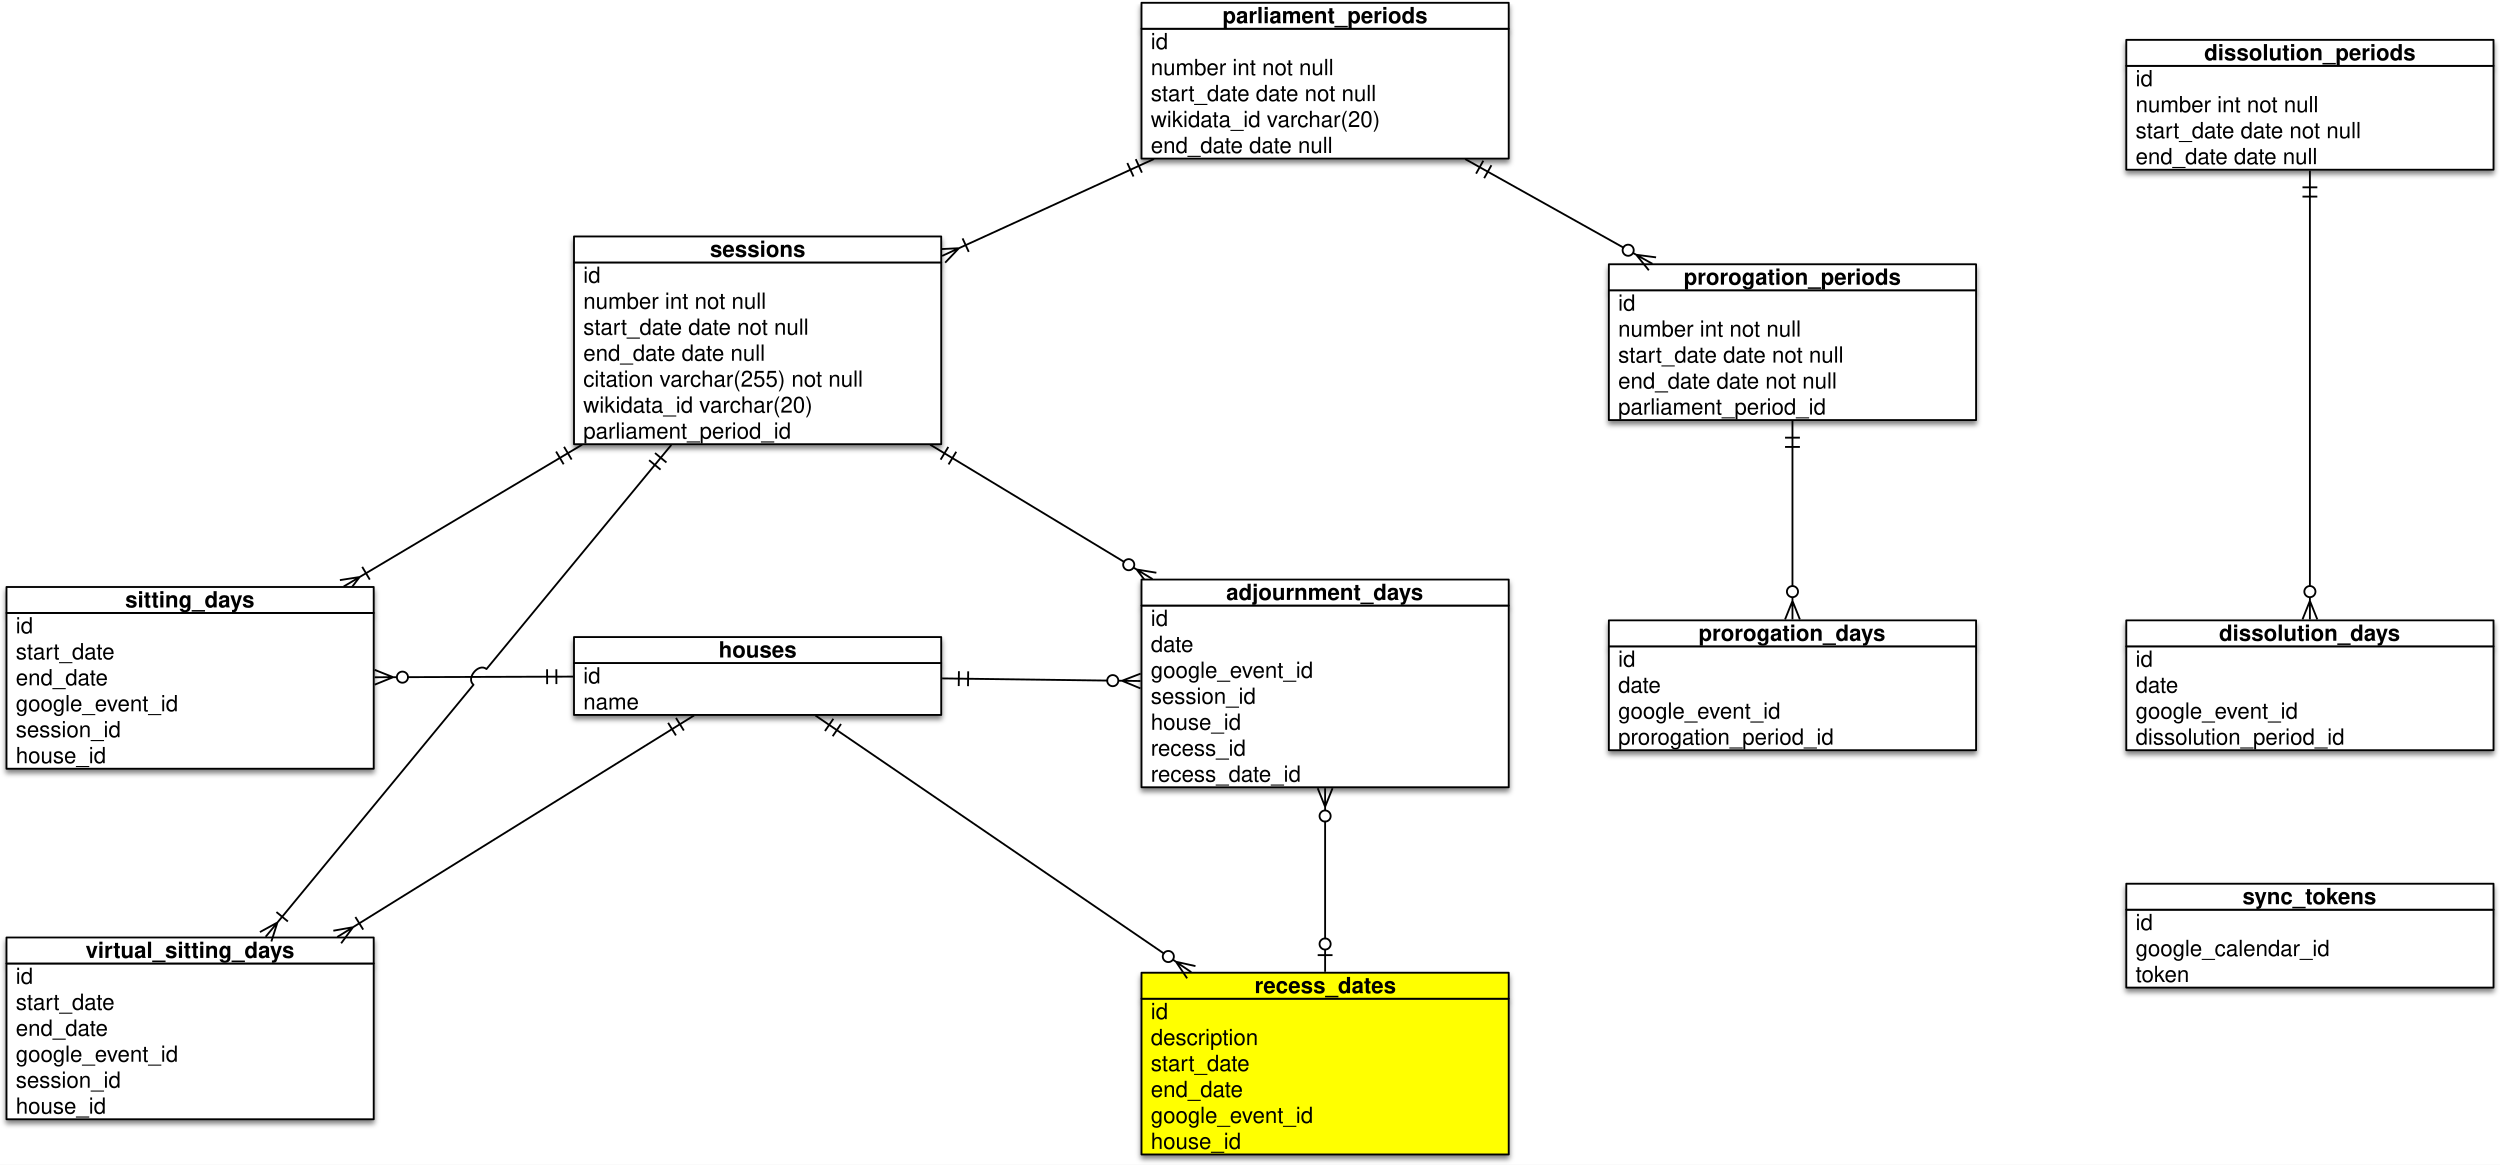
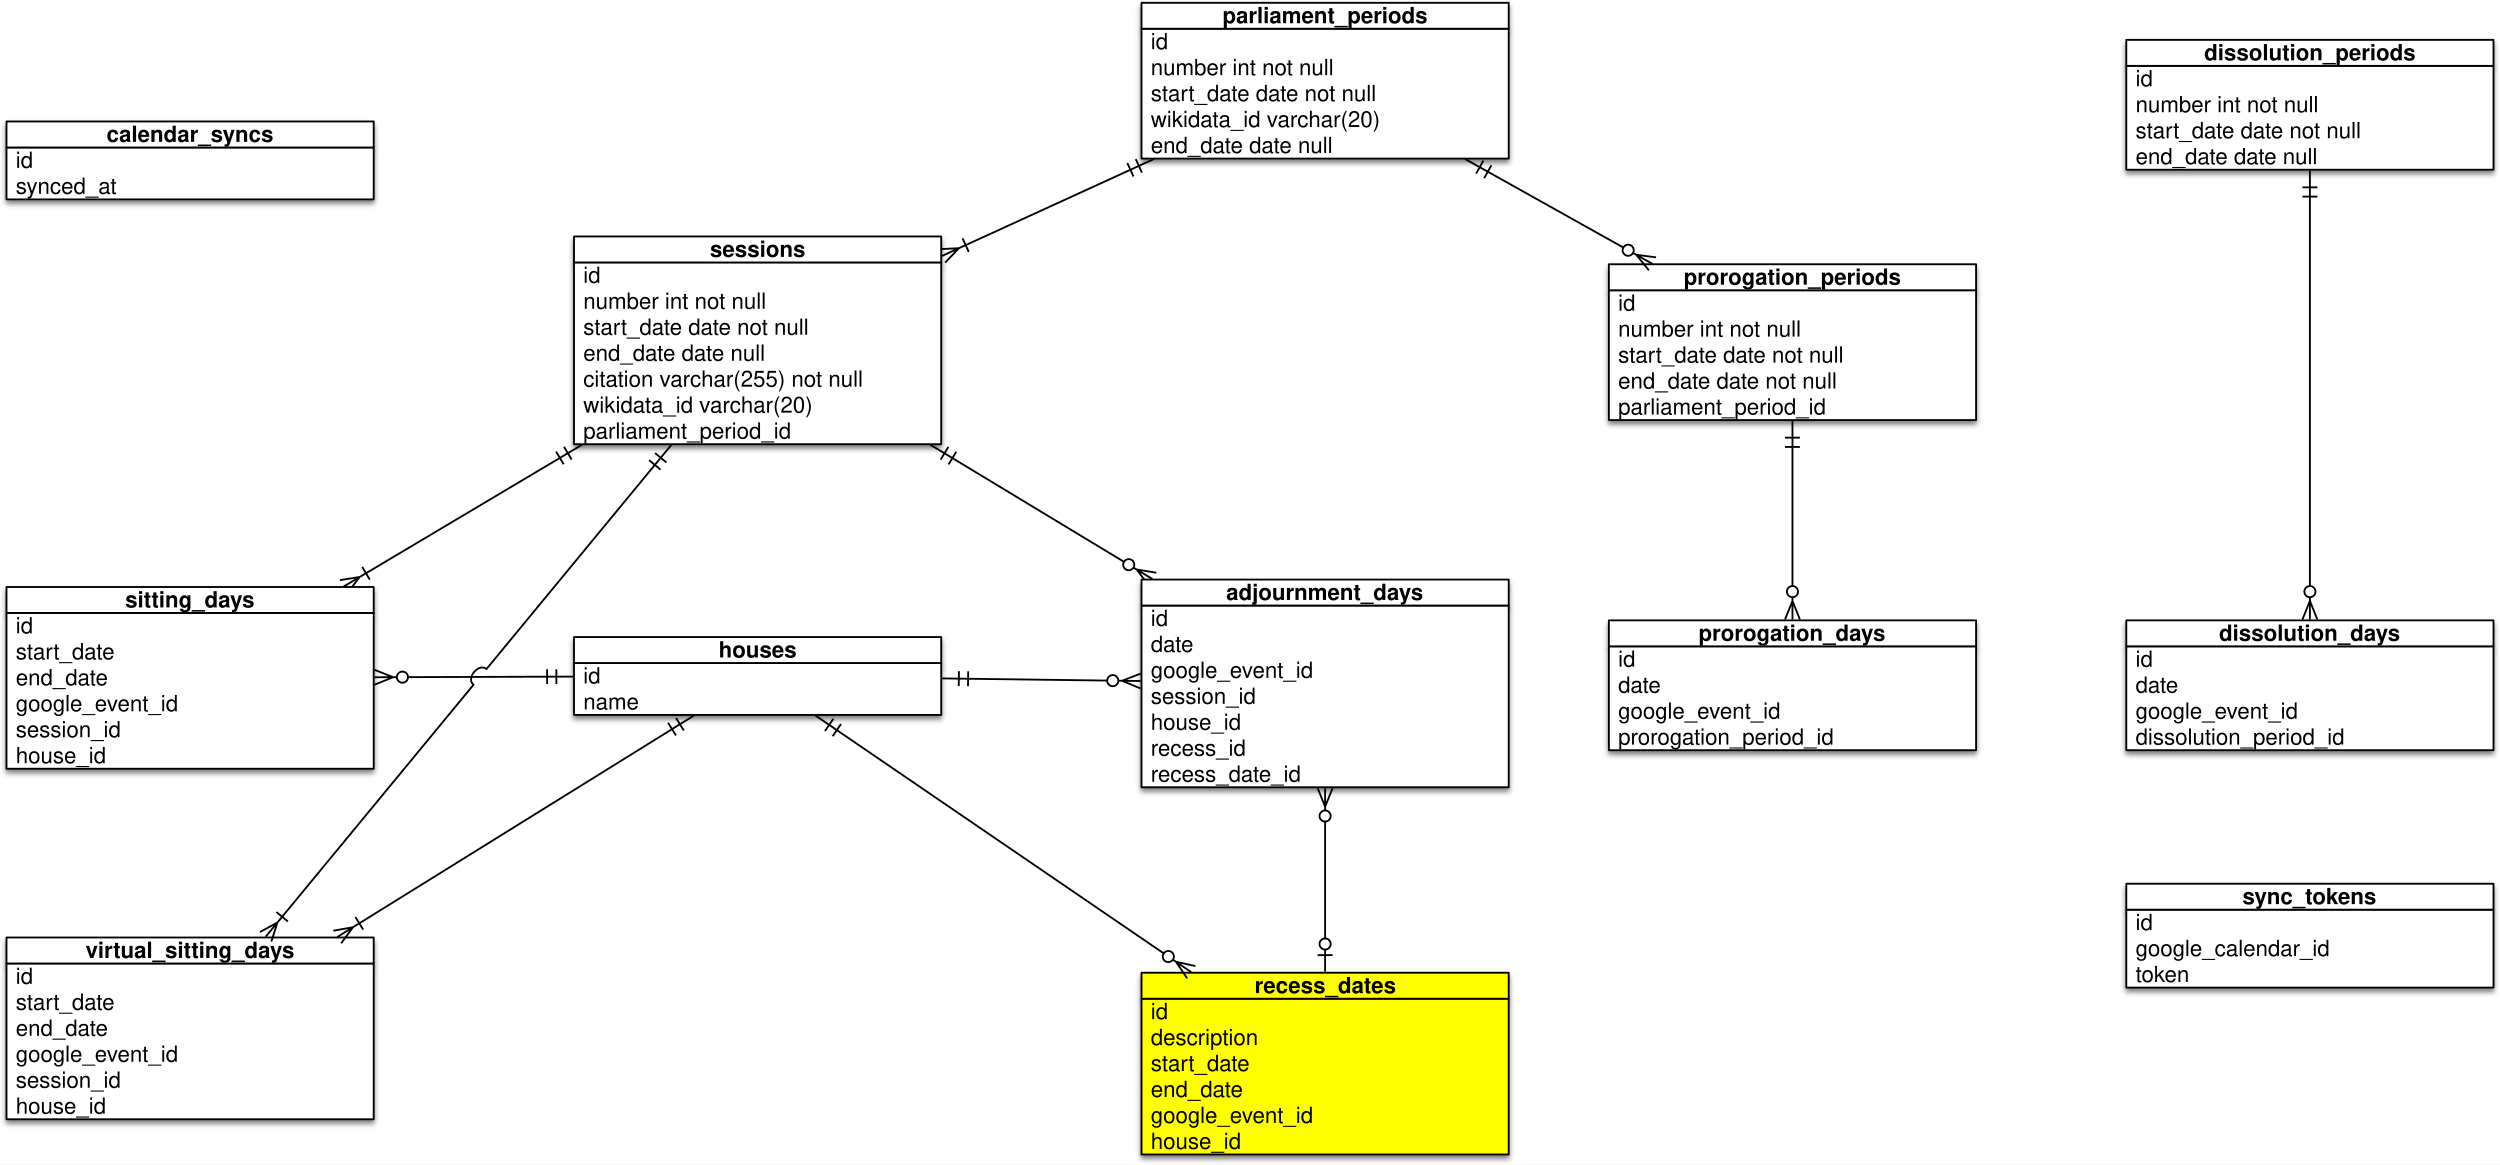
<svg xmlns="http://www.w3.org/2000/svg" version="1.1" viewBox="23.5 7.5 1348 628" width="1348" height="628">
  <defs>
    <filter id="Shadow" filterUnits="userSpaceOnUse" x="-111.3" y="-55.3">
      <feGaussianBlur in="SourceAlpha" result="blur" stdDeviation="1.308" />
      <feOffset in="blur" result="offset" dx="0" dy="2" />
      <feFlood flood-color="black" flood-opacity=".5" result="flood" />
      <feComposite in="flood" in2="offset" operator="in" />
    </filter>
    <marker orient="auto" overflow="visible" markerUnits="strokeWidth" id="CrowBar_Marker" stroke-linejoin="miter" stroke-miterlimit="10" viewBox="-1 -5 16 10" markerWidth="16" markerHeight="10" color="black">
      <g>
        <path d="M 14 0 L 0 0 M 14 4 L 4 0 L 14 -4 M 0 4 L 0 -4" fill="none" stroke="currentColor" stroke-width="1" />
      </g>
    </marker>
    <marker orient="auto" overflow="visible" markerUnits="strokeWidth" id="DoubleBar_Marker" stroke-linejoin="miter" stroke-miterlimit="10" viewBox="-15 -5 16 10" markerWidth="16" markerHeight="10" color="black">
      <g>
        <path d="M -14 0 L 0 0 M -5 -4 L -5 4 M 0 -4 L 0 4" fill="none" stroke="currentColor" stroke-width="1" />
      </g>
    </marker>
    <marker orient="auto" overflow="visible" markerUnits="strokeWidth" id="CrowBall_Marker" stroke-linejoin="miter" stroke-miterlimit="10" viewBox="-1 -5 20 10" markerWidth="20" markerHeight="10" color="black">
      <g>
        <path d="M 18 0 L 6 0 M 18 4 L 8 0 L 18 -4 M .879 2.121 C -.293 .95 -.293 -.95 .879 -2.121 C 2.05 -3.293 3.95 -3.293 5.121 -2.121 C 6.293 -.95 6.293 .95 5.121 2.121 C 3.95 3.293 2.05 3.293 .879 2.121" fill="none" stroke="currentColor" stroke-width="1" />
      </g>
    </marker>
    <marker orient="auto" overflow="visible" markerUnits="strokeWidth" id="BarBall_Marker" stroke-linejoin="miter" stroke-miterlimit="10" viewBox="-19 -5 20 10" markerWidth="20" markerHeight="10" color="black">
      <g>
        <path d="M -18 0 L -6 0 M -9 -4 L -9 4 M -.879 -2.121 C .293 -.95 .293 .95 -.879 2.121 C -2.05 3.293 -3.95 3.293 -5.121 2.121 C -6.293 .95 -6.293 -.95 -5.121 -2.121 C -3.95 -3.293 -2.05 -3.293 -.879 -2.121" fill="none" stroke="currentColor" stroke-width="1" />
      </g>
    </marker>
  </defs>
-   <g id="Canvas_1" stroke-opacity="1" stroke="none" stroke-dasharray="none" fill="none" fill-opacity="1">
+   <g id="Canvas_1" stroke-dasharray="none" fill="none" fill-opacity="1" stroke-opacity="1" stroke="none">
    <rect fill="white" x="23.5" y="7.5" width="1348" height="628" />
    <g id="Canvas_1_Layer_1">
      <g id="Graphic_34_shadow" filter="url(#Shadow)">
        <rect x="639" y="9" width="198" height="14" fill="white" />
        <rect x="639" y="9" width="198" height="14" stroke="black" stroke-linecap="round" stroke-linejoin="round" stroke-width="1" />
      </g>
      <g id="Graphic_35_shadow" filter="url(#Shadow)">
        <rect x="639" y="23" width="198" height="70" fill="white" />
        <rect x="639" y="23" width="198" height="70" stroke="black" stroke-linecap="round" stroke-linejoin="round" stroke-width="1" />
      </g>
      <g id="Graphic_70_shadow" filter="url(#Shadow)">
        <rect x="891" y="150" width="198" height="14" fill="white" />
        <rect x="891" y="150" width="198" height="14" stroke="black" stroke-linecap="round" stroke-linejoin="round" stroke-width="1" />
      </g>
      <g id="Graphic_71_shadow" filter="url(#Shadow)">
        <rect x="891" y="164" width="198" height="70" fill="white" />
        <rect x="891" y="164" width="198" height="70" stroke="black" stroke-linecap="round" stroke-linejoin="round" stroke-width="1" />
      </g>
      <g id="Graphic_73_shadow" filter="url(#Shadow)">
        <rect x="333" y="135" width="198" height="14" fill="white" />
        <rect x="333" y="135" width="198" height="14" stroke="black" stroke-linecap="round" stroke-linejoin="round" stroke-width="1" />
      </g>
      <g id="Graphic_74_shadow" filter="url(#Shadow)">
        <rect x="333" y="149" width="198" height="98" fill="white" />
        <rect x="333" y="149" width="198" height="98" stroke="black" stroke-linecap="round" stroke-linejoin="round" stroke-width="1" />
      </g>
      <g id="Graphic_77_shadow" filter="url(#Shadow)">
        <rect x="333" y="351" width="198" height="14" fill="white" />
        <rect x="333" y="351" width="198" height="14" stroke="black" stroke-linecap="round" stroke-linejoin="round" stroke-width="1" />
      </g>
      <g id="Graphic_78_shadow" filter="url(#Shadow)">
        <rect x="333" y="365" width="198" height="28" fill="white" />
        <rect x="333" y="365" width="198" height="28" stroke="black" stroke-linecap="round" stroke-linejoin="round" stroke-width="1" />
      </g>
      <g id="Graphic_80_shadow" filter="url(#Shadow)">
        <rect x="639" y="320" width="198" height="14" fill="white" />
        <rect x="639" y="320" width="198" height="14" stroke="black" stroke-linecap="round" stroke-linejoin="round" stroke-width="1" />
      </g>
      <g id="Graphic_81_shadow" filter="url(#Shadow)">
        <rect x="639" y="334" width="198" height="98" fill="white" />
        <rect x="639" y="334" width="198" height="98" stroke="black" stroke-linecap="round" stroke-linejoin="round" stroke-width="1" />
      </g>
      <g id="Graphic_86_shadow" filter="url(#Shadow)">
        <rect x="27" y="324" width="198" height="14" fill="white" />
        <rect x="27" y="324" width="198" height="14" stroke="black" stroke-linecap="round" stroke-linejoin="round" stroke-width="1" />
      </g>
      <g id="Graphic_87_shadow" filter="url(#Shadow)">
        <rect x="27" y="338" width="198" height="84" fill="white" />
        <rect x="27" y="338" width="198" height="84" stroke="black" stroke-linecap="round" stroke-linejoin="round" stroke-width="1" />
      </g>
      <g id="Graphic_95_shadow" filter="url(#Shadow)">
        <rect x="891" y="342" width="198" height="14" fill="white" />
        <rect x="891" y="342" width="198" height="14" stroke="black" stroke-linecap="round" stroke-linejoin="round" stroke-width="1" />
      </g>
      <g id="Graphic_96_shadow" filter="url(#Shadow)">
        <rect x="891" y="356" width="198" height="56" fill="white" />
        <rect x="891" y="356" width="198" height="56" stroke="black" stroke-linecap="round" stroke-linejoin="round" stroke-width="1" />
      </g>
      <g id="Graphic_100_shadow" filter="url(#Shadow)">
        <rect x="1170" y="29" width="198" height="14" fill="white" />
        <rect x="1170" y="29" width="198" height="14" stroke="black" stroke-linecap="round" stroke-linejoin="round" stroke-width="1" />
      </g>
      <g id="Graphic_101_shadow" filter="url(#Shadow)">
        <rect x="1170" y="43" width="198" height="56" fill="white" />
        <rect x="1170" y="43" width="198" height="56" stroke="black" stroke-linecap="round" stroke-linejoin="round" stroke-width="1" />
      </g>
      <g id="Graphic_103_shadow" filter="url(#Shadow)">
        <rect x="1170" y="342" width="198" height="14" fill="white" />
        <rect x="1170" y="342" width="198" height="14" stroke="black" stroke-linecap="round" stroke-linejoin="round" stroke-width="1" />
      </g>
      <g id="Graphic_104_shadow" filter="url(#Shadow)">
        <rect x="1170" y="356" width="198" height="56" fill="white" />
        <rect x="1170" y="356" width="198" height="56" stroke="black" stroke-linecap="round" stroke-linejoin="round" stroke-width="1" />
      </g>
      <g id="Graphic_108_shadow" filter="url(#Shadow)">
        <rect x="1170" y="484" width="198" height="14" fill="white" />
        <rect x="1170" y="484" width="198" height="14" stroke="black" stroke-linecap="round" stroke-linejoin="round" stroke-width="1" />
      </g>
      <g id="Graphic_109_shadow" filter="url(#Shadow)">
        <rect x="1170" y="498" width="198" height="42" fill="white" />
        <rect x="1170" y="498" width="198" height="42" stroke="black" stroke-linecap="round" stroke-linejoin="round" stroke-width="1" />
      </g>
      <g id="Graphic_111_shadow" filter="url(#Shadow)">
        <rect x="27" y="513" width="198" height="14" fill="white" />
        <rect x="27" y="513" width="198" height="14" stroke="black" stroke-linecap="round" stroke-linejoin="round" stroke-width="1" />
      </g>
      <g id="Graphic_112_shadow" filter="url(#Shadow)">
        <rect x="27" y="527" width="198" height="84" fill="white" />
        <rect x="27" y="527" width="198" height="84" stroke="black" stroke-linecap="round" stroke-linejoin="round" stroke-width="1" />
      </g>
      <g id="Graphic_121_shadow" filter="url(#Shadow)">
        <rect x="639" y="532" width="198" height="14" fill="yellow" />
        <rect x="639" y="532" width="198" height="14" stroke="black" stroke-linecap="round" stroke-linejoin="round" stroke-width="1" />
      </g>
      <g id="Graphic_122_shadow" filter="url(#Shadow)">
        <rect x="639" y="546" width="198" height="84" fill="yellow" />
        <rect x="639" y="546" width="198" height="84" stroke="black" stroke-linecap="round" stroke-linejoin="round" stroke-width="1" />
      </g>
+       <g id="Graphic_126_shadow" filter="url(#Shadow)">
+         <rect x="27" y="73" width="198" height="14" fill="white" />
+         <rect x="27" y="73" width="198" height="14" stroke="black" stroke-linecap="round" stroke-linejoin="round" stroke-width="1" />
+       </g>
+       <g id="Graphic_127_shadow" filter="url(#Shadow)">
+         <rect x="27" y="87" width="198" height="28" fill="white" />
+         <rect x="27" y="87" width="198" height="28" stroke="black" stroke-linecap="round" stroke-linejoin="round" stroke-width="1" />
+       </g>
      <g id="Line_46">
        <line x1="325.384" y1="254.412" x2="220.847" y2="316.588" marker-end="url(#CrowBar_Marker)" marker-start="url(#DoubleBar_Marker)" stroke="black" stroke-linecap="round" stroke-linejoin="round" stroke-width="1" />
      </g>
      <g id="Line_47">
        <line x1="318.5" y1="372.371" x2="243.5" y2="372.616" marker-end="url(#CrowBall_Marker)" marker-start="url(#DoubleBar_Marker)" stroke="black" stroke-linecap="round" stroke-linejoin="round" stroke-width="1" />
      </g>
      <g id="Line_58">
        <line x1="545.499" y1="373.484" x2="620.502" y2="374.464" marker-end="url(#CrowBall_Marker)" marker-start="url(#DoubleBar_Marker)" stroke="black" stroke-linecap="round" stroke-linejoin="round" stroke-width="1" />
      </g>
      <g id="Line_64">
        <line x1="633.014" y1="99.033" x2="544.186" y2="139.673" marker-end="url(#CrowBar_Marker)" marker-start="url(#DoubleBar_Marker)" stroke="black" stroke-linecap="round" stroke-linejoin="round" stroke-width="1" />
      </g>
      <g id="Line_65">
        <line x1="537.036" y1="254.502" x2="629.541" y2="310.429" marker-end="url(#CrowBall_Marker)" marker-start="url(#DoubleBar_Marker)" stroke="black" stroke-linecap="round" stroke-linejoin="round" stroke-width="1" />
      </g>
      <g id="Group_33">
        <g id="Graphic_35">
          <rect x="639" y="23" width="198" height="70" fill="white" />
          <rect x="639" y="23" width="198" height="70" stroke="black" stroke-linecap="round" stroke-linejoin="round" stroke-width="1" />
          <text transform="translate(644 23)" fill="black">
-             <tspan font-family="Helvetica" font-size="12" fill="black" x="0" y="11">id</tspan>
-             <tspan font-family="Helvetica" font-size="12" fill="black" x="0" y="25">number int not null</tspan>
-             <tspan font-family="Helvetica" font-size="12" fill="black" x="0" y="39">start_date date not null</tspan>
-             <tspan font-family="Helvetica" font-size="12" fill="black" x="0" y="53">wikidata_id varchar(20)</tspan>
-             <tspan font-family="Helvetica" font-size="12" fill="black" x="0" y="67">end_date date null</tspan>
+             <tspan font-family="Helvetica" font-size="12" fill="black" x="0" y="11" xml:space="preserve">id</tspan>
+             <tspan font-family="Helvetica" font-size="12" fill="black" x="0" y="25" xml:space="preserve">number int not null</tspan>
+             <tspan font-family="Helvetica" font-size="12" fill="black" x="0" y="39" xml:space="preserve">start_date date not null</tspan>
+             <tspan font-family="Helvetica" font-size="12" fill="black" x="0" y="53" xml:space="preserve">wikidata_id varchar(20)</tspan>
+             <tspan font-family="Helvetica" font-size="12" fill="black" x="0" y="67" xml:space="preserve">end_date date null</tspan>
          </text>
        </g>
        <g id="Graphic_34">
          <rect x="639" y="9" width="198" height="14" fill="white" />
          <rect x="639" y="9" width="198" height="14" stroke="black" stroke-linecap="round" stroke-linejoin="round" stroke-width="1" />
          <text transform="translate(644 9)" fill="black">
-             <tspan font-family="Helvetica" font-weight="bold" font-size="12" fill="black" x="38.649" y="11">parliament_periods</tspan>
+             <tspan font-family="Helvetica" font-weight="bold" font-size="12" fill="black" x="38.649" y="11" xml:space="preserve">parliament_periods</tspan>
          </text>
        </g>
      </g>
      <g id="Group_69">
        <g id="Graphic_71">
          <rect x="891" y="164" width="198" height="70" fill="white" />
          <rect x="891" y="164" width="198" height="70" stroke="black" stroke-linecap="round" stroke-linejoin="round" stroke-width="1" />
          <text transform="translate(896 164)" fill="black">
-             <tspan font-family="Helvetica" font-size="12" fill="black" x="0" y="11">id</tspan>
-             <tspan font-family="Helvetica" font-size="12" fill="black" x="0" y="25">number int not null</tspan>
-             <tspan font-family="Helvetica" font-size="12" fill="black" x="0" y="39">start_date date not null</tspan>
-             <tspan font-family="Helvetica" font-size="12" fill="black" x="0" y="53">end_date date not null</tspan>
-             <tspan font-family="Helvetica" font-size="12" fill="black" x="0" y="67">parliament_period_id</tspan>
+             <tspan font-family="Helvetica" font-size="12" fill="black" x="0" y="11" xml:space="preserve">id</tspan>
+             <tspan font-family="Helvetica" font-size="12" fill="black" x="0" y="25" xml:space="preserve">number int not null</tspan>
+             <tspan font-family="Helvetica" font-size="12" fill="black" x="0" y="39" xml:space="preserve">start_date date not null</tspan>
+             <tspan font-family="Helvetica" font-size="12" fill="black" x="0" y="53" xml:space="preserve">end_date date not null</tspan>
+             <tspan font-family="Helvetica" font-size="12" fill="black" x="0" y="67" xml:space="preserve">parliament_period_id</tspan>
          </text>
        </g>
        <g id="Graphic_70">
          <rect x="891" y="150" width="198" height="14" fill="white" />
          <rect x="891" y="150" width="198" height="14" stroke="black" stroke-linecap="round" stroke-linejoin="round" stroke-width="1" />
          <text transform="translate(896 150)" fill="black">
-             <tspan font-family="Helvetica" font-weight="bold" font-size="12" fill="black" x="35.33" y="11">prorogation_periods</tspan>
+             <tspan font-family="Helvetica" font-weight="bold" font-size="12" fill="black" x="35.33" y="11" xml:space="preserve">prorogation_periods</tspan>
          </text>
        </g>
      </g>
      <g id="Group_72">
        <g id="Graphic_74">
          <rect x="333" y="149" width="198" height="98" fill="white" />
          <rect x="333" y="149" width="198" height="98" stroke="black" stroke-linecap="round" stroke-linejoin="round" stroke-width="1" />
          <text transform="translate(338 149)" fill="black">
-             <tspan font-family="Helvetica" font-size="12" fill="black" x="0" y="11">id</tspan>
-             <tspan font-family="Helvetica" font-size="12" fill="black" x="0" y="25">number int not null</tspan>
-             <tspan font-family="Helvetica" font-size="12" fill="black" x="0" y="39">start_date date not null</tspan>
-             <tspan font-family="Helvetica" font-size="12" fill="black" x="0" y="53">end_date date null</tspan>
-             <tspan font-family="Helvetica" font-size="12" fill="black" x="0" y="67">citation varchar(255) not null</tspan>
-             <tspan font-family="Helvetica" font-size="12" fill="black" x="0" y="81">wikidata_id varchar(20)</tspan>
-             <tspan font-family="Helvetica" font-size="12" fill="black" x="0" y="95">parliament_period_id</tspan>
+             <tspan font-family="Helvetica" font-size="12" fill="black" x="0" y="11" xml:space="preserve">id</tspan>
+             <tspan font-family="Helvetica" font-size="12" fill="black" x="0" y="25" xml:space="preserve">number int not null</tspan>
+             <tspan font-family="Helvetica" font-size="12" fill="black" x="0" y="39" xml:space="preserve">start_date date not null</tspan>
+             <tspan font-family="Helvetica" font-size="12" fill="black" x="0" y="53" xml:space="preserve">end_date date null</tspan>
+             <tspan font-family="Helvetica" font-size="12" fill="black" x="0" y="67" xml:space="preserve">citation varchar(255) not null</tspan>
+             <tspan font-family="Helvetica" font-size="12" fill="black" x="0" y="81" xml:space="preserve">wikidata_id varchar(20)</tspan>
+             <tspan font-family="Helvetica" font-size="12" fill="black" x="0" y="95" xml:space="preserve">parliament_period_id</tspan>
          </text>
        </g>
        <g id="Graphic_73">
          <rect x="333" y="135" width="198" height="14" fill="white" />
          <rect x="333" y="135" width="198" height="14" stroke="black" stroke-linecap="round" stroke-linejoin="round" stroke-width="1" />
          <text transform="translate(338 135)" fill="black">
-             <tspan font-family="Helvetica" font-weight="bold" font-size="12" fill="black" x="68.318" y="11">sessions</tspan>
+             <tspan font-family="Helvetica" font-weight="bold" font-size="12" fill="black" x="68.318" y="11" xml:space="preserve">sessions</tspan>
          </text>
        </g>
      </g>
      <g id="Line_75">
        <line x1="825.718" y1="100.08" x2="898.792" y2="140.967" marker-end="url(#CrowBall_Marker)" marker-start="url(#DoubleBar_Marker)" stroke="black" stroke-linecap="round" stroke-linejoin="round" stroke-width="1" />
      </g>
      <g id="Group_76">
        <g id="Graphic_78">
          <rect x="333" y="365" width="198" height="28" fill="white" />
          <rect x="333" y="365" width="198" height="28" stroke="black" stroke-linecap="round" stroke-linejoin="round" stroke-width="1" />
          <text transform="translate(338 365)" fill="black">
-             <tspan font-family="Helvetica" font-size="12" fill="black" x="0" y="11">id</tspan>
-             <tspan font-family="Helvetica" font-size="12" fill="black" x="0" y="25">name</tspan>
+             <tspan font-family="Helvetica" font-size="12" fill="black" x="0" y="11" xml:space="preserve">id</tspan>
+             <tspan font-family="Helvetica" font-size="12" fill="black" x="0" y="25" xml:space="preserve">name</tspan>
          </text>
        </g>
        <g id="Graphic_77">
          <rect x="333" y="351" width="198" height="14" fill="white" />
          <rect x="333" y="351" width="198" height="14" stroke="black" stroke-linecap="round" stroke-linejoin="round" stroke-width="1" />
          <text transform="translate(338 351)" fill="black">
-             <tspan font-family="Helvetica" font-weight="bold" font-size="12" fill="black" x="72.994" y="11">houses</tspan>
+             <tspan font-family="Helvetica" font-weight="bold" font-size="12" fill="black" x="72.994" y="11" xml:space="preserve">houses</tspan>
          </text>
        </g>
      </g>
      <g id="Group_79">
        <g id="Graphic_81">
          <rect x="639" y="334" width="198" height="98" fill="white" />
          <rect x="639" y="334" width="198" height="98" stroke="black" stroke-linecap="round" stroke-linejoin="round" stroke-width="1" />
          <text transform="translate(644 334)" fill="black">
-             <tspan font-family="Helvetica" font-size="12" fill="black" x="0" y="11">id</tspan>
-             <tspan font-family="Helvetica" font-size="12" fill="black" x="0" y="25">date</tspan>
-             <tspan font-family="Helvetica" font-size="12" fill="black" x="0" y="39">google_event_id</tspan>
-             <tspan font-family="Helvetica" font-size="12" fill="black" x="0" y="53">session_id</tspan>
-             <tspan font-family="Helvetica" font-size="12" fill="black" x="0" y="67">house_id</tspan>
-             <tspan font-family="Helvetica" font-size="12" fill="black" x="0" y="81">recess_id</tspan>
-             <tspan font-family="Helvetica" font-size="12" fill="black" x="0" y="95">recess_date_id</tspan>
+             <tspan font-family="Helvetica" font-size="12" fill="black" x="0" y="11" xml:space="preserve">id</tspan>
+             <tspan font-family="Helvetica" font-size="12" fill="black" x="0" y="25" xml:space="preserve">date</tspan>
+             <tspan font-family="Helvetica" font-size="12" fill="black" x="0" y="39" xml:space="preserve">google_event_id</tspan>
+             <tspan font-family="Helvetica" font-size="12" fill="black" x="0" y="53" xml:space="preserve">session_id</tspan>
+             <tspan font-family="Helvetica" font-size="12" fill="black" x="0" y="67" xml:space="preserve">house_id</tspan>
+             <tspan font-family="Helvetica" font-size="12" fill="black" x="0" y="81" xml:space="preserve">recess_id</tspan>
+             <tspan font-family="Helvetica" font-size="12" fill="black" x="0" y="95" xml:space="preserve">recess_date_id</tspan>
          </text>
        </g>
        <g id="Graphic_80">
          <rect x="639" y="320" width="198" height="14" fill="white" />
          <rect x="639" y="320" width="198" height="14" stroke="black" stroke-linecap="round" stroke-linejoin="round" stroke-width="1" />
          <text transform="translate(644 320)" fill="black">
-             <tspan font-family="Helvetica" font-weight="bold" font-size="12" fill="black" x="40.653" y="11">adjournment_days</tspan>
+             <tspan font-family="Helvetica" font-weight="bold" font-size="12" fill="black" x="40.653" y="11" xml:space="preserve">adjournment_days</tspan>
          </text>
        </g>
      </g>
      <g id="Group_85">
        <g id="Graphic_87">
          <rect x="27" y="338" width="198" height="84" fill="white" />
          <rect x="27" y="338" width="198" height="84" stroke="black" stroke-linecap="round" stroke-linejoin="round" stroke-width="1" />
          <text transform="translate(32 338)" fill="black">
-             <tspan font-family="Helvetica" font-size="12" fill="black" x="0" y="11">id</tspan>
-             <tspan font-family="Helvetica" font-size="12" fill="black" x="0" y="25">start_date</tspan>
-             <tspan font-family="Helvetica" font-size="12" fill="black" x="0" y="39">end_date</tspan>
-             <tspan font-family="Helvetica" font-size="12" fill="black" x="0" y="53">google_event_id</tspan>
-             <tspan font-family="Helvetica" font-size="12" fill="black" x="0" y="67">session_id</tspan>
-             <tspan font-family="Helvetica" font-size="12" fill="black" x="0" y="81">house_id</tspan>
+             <tspan font-family="Helvetica" font-size="12" fill="black" x="0" y="11" xml:space="preserve">id</tspan>
+             <tspan font-family="Helvetica" font-size="12" fill="black" x="0" y="25" xml:space="preserve">start_date</tspan>
+             <tspan font-family="Helvetica" font-size="12" fill="black" x="0" y="39" xml:space="preserve">end_date</tspan>
+             <tspan font-family="Helvetica" font-size="12" fill="black" x="0" y="53" xml:space="preserve">google_event_id</tspan>
+             <tspan font-family="Helvetica" font-size="12" fill="black" x="0" y="67" xml:space="preserve">session_id</tspan>
+             <tspan font-family="Helvetica" font-size="12" fill="black" x="0" y="81" xml:space="preserve">house_id</tspan>
          </text>
        </g>
        <g id="Graphic_86">
          <rect x="27" y="324" width="198" height="14" fill="white" />
          <rect x="27" y="324" width="198" height="14" stroke="black" stroke-linecap="round" stroke-linejoin="round" stroke-width="1" />
          <text transform="translate(32 324)" fill="black">
-             <tspan font-family="Helvetica" font-weight="bold" font-size="12" fill="black" x="58.99" y="11">sitting_days</tspan>
+             <tspan font-family="Helvetica" font-weight="bold" font-size="12" fill="black" x="58.99" y="11" xml:space="preserve">sitting_days</tspan>
          </text>
        </g>
      </g>
      <g id="Group_94">
        <g id="Graphic_96">
          <rect x="891" y="356" width="198" height="56" fill="white" />
          <rect x="891" y="356" width="198" height="56" stroke="black" stroke-linecap="round" stroke-linejoin="round" stroke-width="1" />
          <text transform="translate(896 356)" fill="black">
-             <tspan font-family="Helvetica" font-size="12" fill="black" x="0" y="11">id</tspan>
-             <tspan font-family="Helvetica" font-size="12" fill="black" x="0" y="25">date</tspan>
-             <tspan font-family="Helvetica" font-size="12" fill="black" x="0" y="39">google_event_id</tspan>
-             <tspan font-family="Helvetica" font-size="12" fill="black" x="0" y="53">prorogation_period_id</tspan>
+             <tspan font-family="Helvetica" font-size="12" fill="black" x="0" y="11" xml:space="preserve">id</tspan>
+             <tspan font-family="Helvetica" font-size="12" fill="black" x="0" y="25" xml:space="preserve">date</tspan>
+             <tspan font-family="Helvetica" font-size="12" fill="black" x="0" y="39" xml:space="preserve">google_event_id</tspan>
+             <tspan font-family="Helvetica" font-size="12" fill="black" x="0" y="53" xml:space="preserve">prorogation_period_id</tspan>
          </text>
        </g>
        <g id="Graphic_95">
          <rect x="891" y="342" width="198" height="14" fill="white" />
          <rect x="891" y="342" width="198" height="14" stroke="black" stroke-linecap="round" stroke-linejoin="round" stroke-width="1" />
          <text transform="translate(896 342)" fill="black">
-             <tspan font-family="Helvetica" font-weight="bold" font-size="12" fill="black" x="43.325" y="11">prorogation_days</tspan>
+             <tspan font-family="Helvetica" font-weight="bold" font-size="12" fill="black" x="43.325" y="11" xml:space="preserve">prorogation_days</tspan>
          </text>
        </g>
      </g>
      <g id="Line_97">
        <line x1="990" y1="248.5" x2="990" y2="323.5" marker-end="url(#CrowBall_Marker)" marker-start="url(#DoubleBar_Marker)" stroke="black" stroke-linecap="round" stroke-linejoin="round" stroke-width="1" />
      </g>
      <g id="Group_99">
        <g id="Graphic_101">
          <rect x="1170" y="43" width="198" height="56" fill="white" />
          <rect x="1170" y="43" width="198" height="56" stroke="black" stroke-linecap="round" stroke-linejoin="round" stroke-width="1" />
          <text transform="translate(1175 43)" fill="black">
-             <tspan font-family="Helvetica" font-size="12" fill="black" x="0" y="11">id</tspan>
-             <tspan font-family="Helvetica" font-size="12" fill="black" x="0" y="25">number int not null</tspan>
-             <tspan font-family="Helvetica" font-size="12" fill="black" x="0" y="39">start_date date not null</tspan>
-             <tspan font-family="Helvetica" font-size="12" fill="black" x="0" y="53">end_date date null</tspan>
+             <tspan font-family="Helvetica" font-size="12" fill="black" x="0" y="11" xml:space="preserve">id</tspan>
+             <tspan font-family="Helvetica" font-size="12" fill="black" x="0" y="25" xml:space="preserve">number int not null</tspan>
+             <tspan font-family="Helvetica" font-size="12" fill="black" x="0" y="39" xml:space="preserve">start_date date not null</tspan>
+             <tspan font-family="Helvetica" font-size="12" fill="black" x="0" y="53" xml:space="preserve">end_date date null</tspan>
          </text>
        </g>
        <g id="Graphic_100">
          <rect x="1170" y="29" width="198" height="14" fill="white" />
          <rect x="1170" y="29" width="198" height="14" stroke="black" stroke-linecap="round" stroke-linejoin="round" stroke-width="1" />
          <text transform="translate(1175 29)" fill="black">
-             <tspan font-family="Helvetica" font-weight="bold" font-size="12" fill="black" x="36.994" y="11">dissolution_periods</tspan>
+             <tspan font-family="Helvetica" font-weight="bold" font-size="12" fill="black" x="36.994" y="11" xml:space="preserve">dissolution_periods</tspan>
          </text>
        </g>
      </g>
      <g id="Group_102">
        <g id="Graphic_104">
          <rect x="1170" y="356" width="198" height="56" fill="white" />
          <rect x="1170" y="356" width="198" height="56" stroke="black" stroke-linecap="round" stroke-linejoin="round" stroke-width="1" />
          <text transform="translate(1175 356)" fill="black">
-             <tspan font-family="Helvetica" font-size="12" fill="black" x="0" y="11">id</tspan>
-             <tspan font-family="Helvetica" font-size="12" fill="black" x="0" y="25">date</tspan>
-             <tspan font-family="Helvetica" font-size="12" fill="black" x="0" y="39">google_event_id</tspan>
-             <tspan font-family="Helvetica" font-size="12" fill="black" x="0" y="53">dissolution_period_id</tspan>
+             <tspan font-family="Helvetica" font-size="12" fill="black" x="0" y="11" xml:space="preserve">id</tspan>
+             <tspan font-family="Helvetica" font-size="12" fill="black" x="0" y="25" xml:space="preserve">date</tspan>
+             <tspan font-family="Helvetica" font-size="12" fill="black" x="0" y="39" xml:space="preserve">google_event_id</tspan>
+             <tspan font-family="Helvetica" font-size="12" fill="black" x="0" y="53" xml:space="preserve">dissolution_period_id</tspan>
          </text>
        </g>
        <g id="Graphic_103">
          <rect x="1170" y="342" width="198" height="14" fill="white" />
          <rect x="1170" y="342" width="198" height="14" stroke="black" stroke-linecap="round" stroke-linejoin="round" stroke-width="1" />
          <text transform="translate(1175 342)" fill="black">
-             <tspan font-family="Helvetica" font-weight="bold" font-size="12" fill="black" x="44.989" y="11">dissolution_days</tspan>
+             <tspan font-family="Helvetica" font-weight="bold" font-size="12" fill="black" x="44.989" y="11" xml:space="preserve">dissolution_days</tspan>
          </text>
        </g>
      </g>
      <g id="Line_105">
        <line x1="1269" y1="113.5" x2="1269" y2="323.5" marker-end="url(#CrowBall_Marker)" marker-start="url(#DoubleBar_Marker)" stroke="black" stroke-linecap="round" stroke-linejoin="round" stroke-width="1" />
      </g>
      <g id="Group_107">
        <g id="Graphic_109">
          <rect x="1170" y="498" width="198" height="42" fill="white" />
          <rect x="1170" y="498" width="198" height="42" stroke="black" stroke-linecap="round" stroke-linejoin="round" stroke-width="1" />
          <text transform="translate(1175 498)" fill="black">
-             <tspan font-family="Helvetica" font-size="12" fill="black" x="0" y="11">id</tspan>
-             <tspan font-family="Helvetica" font-size="12" fill="black" x="0" y="25">google_calendar_id</tspan>
-             <tspan font-family="Helvetica" font-size="12" fill="black" x="0" y="39">token</tspan>
+             <tspan font-family="Helvetica" font-size="12" fill="black" x="0" y="11" xml:space="preserve">id</tspan>
+             <tspan font-family="Helvetica" font-size="12" fill="black" x="0" y="25" xml:space="preserve">google_calendar_id</tspan>
+             <tspan font-family="Helvetica" font-size="12" fill="black" x="0" y="39" xml:space="preserve">token</tspan>
          </text>
        </g>
        <g id="Graphic_108">
          <rect x="1170" y="484" width="198" height="14" fill="white" />
          <rect x="1170" y="484" width="198" height="14" stroke="black" stroke-linecap="round" stroke-linejoin="round" stroke-width="1" />
          <text transform="translate(1175 484)" fill="black">
-             <tspan font-family="Helvetica" font-weight="bold" font-size="12" fill="black" x="57.648" y="11">sync_tokens</tspan>
+             <tspan font-family="Helvetica" font-weight="bold" font-size="12" fill="black" x="57.648" y="11" xml:space="preserve">sync_tokens</tspan>
          </text>
        </g>
      </g>
      <g id="Group_110">
        <g id="Graphic_112">
          <rect x="27" y="527" width="198" height="84" fill="white" />
          <rect x="27" y="527" width="198" height="84" stroke="black" stroke-linecap="round" stroke-linejoin="round" stroke-width="1" />
          <text transform="translate(32 527)" fill="black">
-             <tspan font-family="Helvetica" font-size="12" fill="black" x="0" y="11">id</tspan>
-             <tspan font-family="Helvetica" font-size="12" fill="black" x="0" y="25">start_date</tspan>
-             <tspan font-family="Helvetica" font-size="12" fill="black" x="0" y="39">end_date</tspan>
-             <tspan font-family="Helvetica" font-size="12" fill="black" x="0" y="53">google_event_id</tspan>
-             <tspan font-family="Helvetica" font-size="12" fill="black" x="0" y="67">session_id</tspan>
-             <tspan font-family="Helvetica" font-size="12" fill="black" x="0" y="81">house_id</tspan>
+             <tspan font-family="Helvetica" font-size="12" fill="black" x="0" y="11" xml:space="preserve">id</tspan>
+             <tspan font-family="Helvetica" font-size="12" fill="black" x="0" y="25" xml:space="preserve">start_date</tspan>
+             <tspan font-family="Helvetica" font-size="12" fill="black" x="0" y="39" xml:space="preserve">end_date</tspan>
+             <tspan font-family="Helvetica" font-size="12" fill="black" x="0" y="53" xml:space="preserve">google_event_id</tspan>
+             <tspan font-family="Helvetica" font-size="12" fill="black" x="0" y="67" xml:space="preserve">session_id</tspan>
+             <tspan font-family="Helvetica" font-size="12" fill="black" x="0" y="81" xml:space="preserve">house_id</tspan>
          </text>
        </g>
        <g id="Graphic_111">
          <rect x="27" y="513" width="198" height="14" fill="white" />
          <rect x="27" y="513" width="198" height="14" stroke="black" stroke-linecap="round" stroke-linejoin="round" stroke-width="1" />
          <text transform="translate(32 513)" fill="black">
-             <tspan font-family="Helvetica" font-weight="bold" font-size="12" fill="black" x="37.647" y="11">virtual_sitting_days</tspan>
+             <tspan font-family="Helvetica" font-weight="bold" font-size="12" fill="black" x="37.647" y="11" xml:space="preserve">virtual_sitting_days</tspan>
          </text>
        </g>
      </g>
      <g id="Line_113">
        <path d="M 376.585 258.186 L 285.808 368.246 C 281.565 364.747 274.566 373.233 278.808 376.732 L 175.641 501.814" marker-end="url(#CrowBar_Marker)" marker-start="url(#DoubleBar_Marker)" stroke="black" stroke-linecap="round" stroke-linejoin="round" stroke-width="1" />
      </g>
      <g id="Line_114">
        <line x1="385.86" y1="400.649" x2="217.234" y2="505.351" marker-end="url(#CrowBar_Marker)" marker-start="url(#DoubleBar_Marker)" stroke="black" stroke-linecap="round" stroke-linejoin="round" stroke-width="1" />
      </g>
      <g id="Group_120">
        <g id="Graphic_122">
          <rect x="639" y="546" width="198" height="84" fill="yellow" />
          <rect x="639" y="546" width="198" height="84" stroke="black" stroke-linecap="round" stroke-linejoin="round" stroke-width="1" />
          <text transform="translate(644 546)" fill="black">
-             <tspan font-family="Helvetica" font-size="12" fill="black" x="0" y="11">id</tspan>
-             <tspan font-family="Helvetica" font-size="12" fill="black" x="0" y="25">description</tspan>
-             <tspan font-family="Helvetica" font-size="12" fill="black" x="0" y="39">start_date</tspan>
-             <tspan font-family="Helvetica" font-size="12" fill="black" x="0" y="53">end_date</tspan>
-             <tspan font-family="Helvetica" font-size="12" fill="black" x="0" y="67">google_event_id</tspan>
-             <tspan font-family="Helvetica" font-size="12" fill="black" x="0" y="81">house_id</tspan>
+             <tspan font-family="Helvetica" font-size="12" fill="black" x="0" y="11" xml:space="preserve">id</tspan>
+             <tspan font-family="Helvetica" font-size="12" fill="black" x="0" y="25" xml:space="preserve">description</tspan>
+             <tspan font-family="Helvetica" font-size="12" fill="black" x="0" y="39" xml:space="preserve">start_date</tspan>
+             <tspan font-family="Helvetica" font-size="12" fill="black" x="0" y="53" xml:space="preserve">end_date</tspan>
+             <tspan font-family="Helvetica" font-size="12" fill="black" x="0" y="67" xml:space="preserve">google_event_id</tspan>
+             <tspan font-family="Helvetica" font-size="12" fill="black" x="0" y="81" xml:space="preserve">house_id</tspan>
          </text>
        </g>
        <g id="Graphic_121">
          <rect x="639" y="532" width="198" height="14" fill="yellow" />
          <rect x="639" y="532" width="198" height="14" stroke="black" stroke-linecap="round" stroke-linejoin="round" stroke-width="1" />
          <text transform="translate(644 532)" fill="black">
-             <tspan font-family="Helvetica" font-weight="bold" font-size="12" fill="black" x="55.97" y="11">recess_dates</tspan>
+             <tspan font-family="Helvetica" font-weight="bold" font-size="12" fill="black" x="55.97" y="11" xml:space="preserve">recess_dates</tspan>
          </text>
        </g>
      </g>
      <g id="Line_123">
        <line x1="738" y1="513.5" x2="738" y2="450.5" marker-end="url(#CrowBall_Marker)" marker-start="url(#BarBall_Marker)" stroke="black" stroke-linecap="round" stroke-linejoin="round" stroke-width="1" />
      </g>
      <g id="Line_124">
        <line x1="474.72" y1="401.178" x2="650.982" y2="521.566" marker-end="url(#CrowBall_Marker)" marker-start="url(#DoubleBar_Marker)" stroke="black" stroke-linecap="round" stroke-linejoin="round" stroke-width="1" />
+       </g>
+       <g id="Group_125">
+         <g id="Graphic_127">
+           <rect x="27" y="87" width="198" height="28" fill="white" />
+           <rect x="27" y="87" width="198" height="28" stroke="black" stroke-linecap="round" stroke-linejoin="round" stroke-width="1" />
+           <text transform="translate(32 87)" fill="black">
+             <tspan font-family="Helvetica" font-size="12" fill="black" x="0" y="11" xml:space="preserve">id</tspan>
+             <tspan font-family="Helvetica" font-size="12" fill="black" x="0" y="25" xml:space="preserve">synced_at</tspan>
+           </text>
+         </g>
+         <g id="Graphic_126">
+           <rect x="27" y="73" width="198" height="14" fill="white" />
+           <rect x="27" y="73" width="198" height="14" stroke="black" stroke-linecap="round" stroke-linejoin="round" stroke-width="1" />
+           <text transform="translate(32 73)" fill="black">
+             <tspan font-family="Helvetica" font-weight="bold" font-size="12" fill="black" x="48.971" y="11" xml:space="preserve">calendar_syncs</tspan>
+           </text>
+         </g>
      </g>
    </g>
  </g>
</svg>
